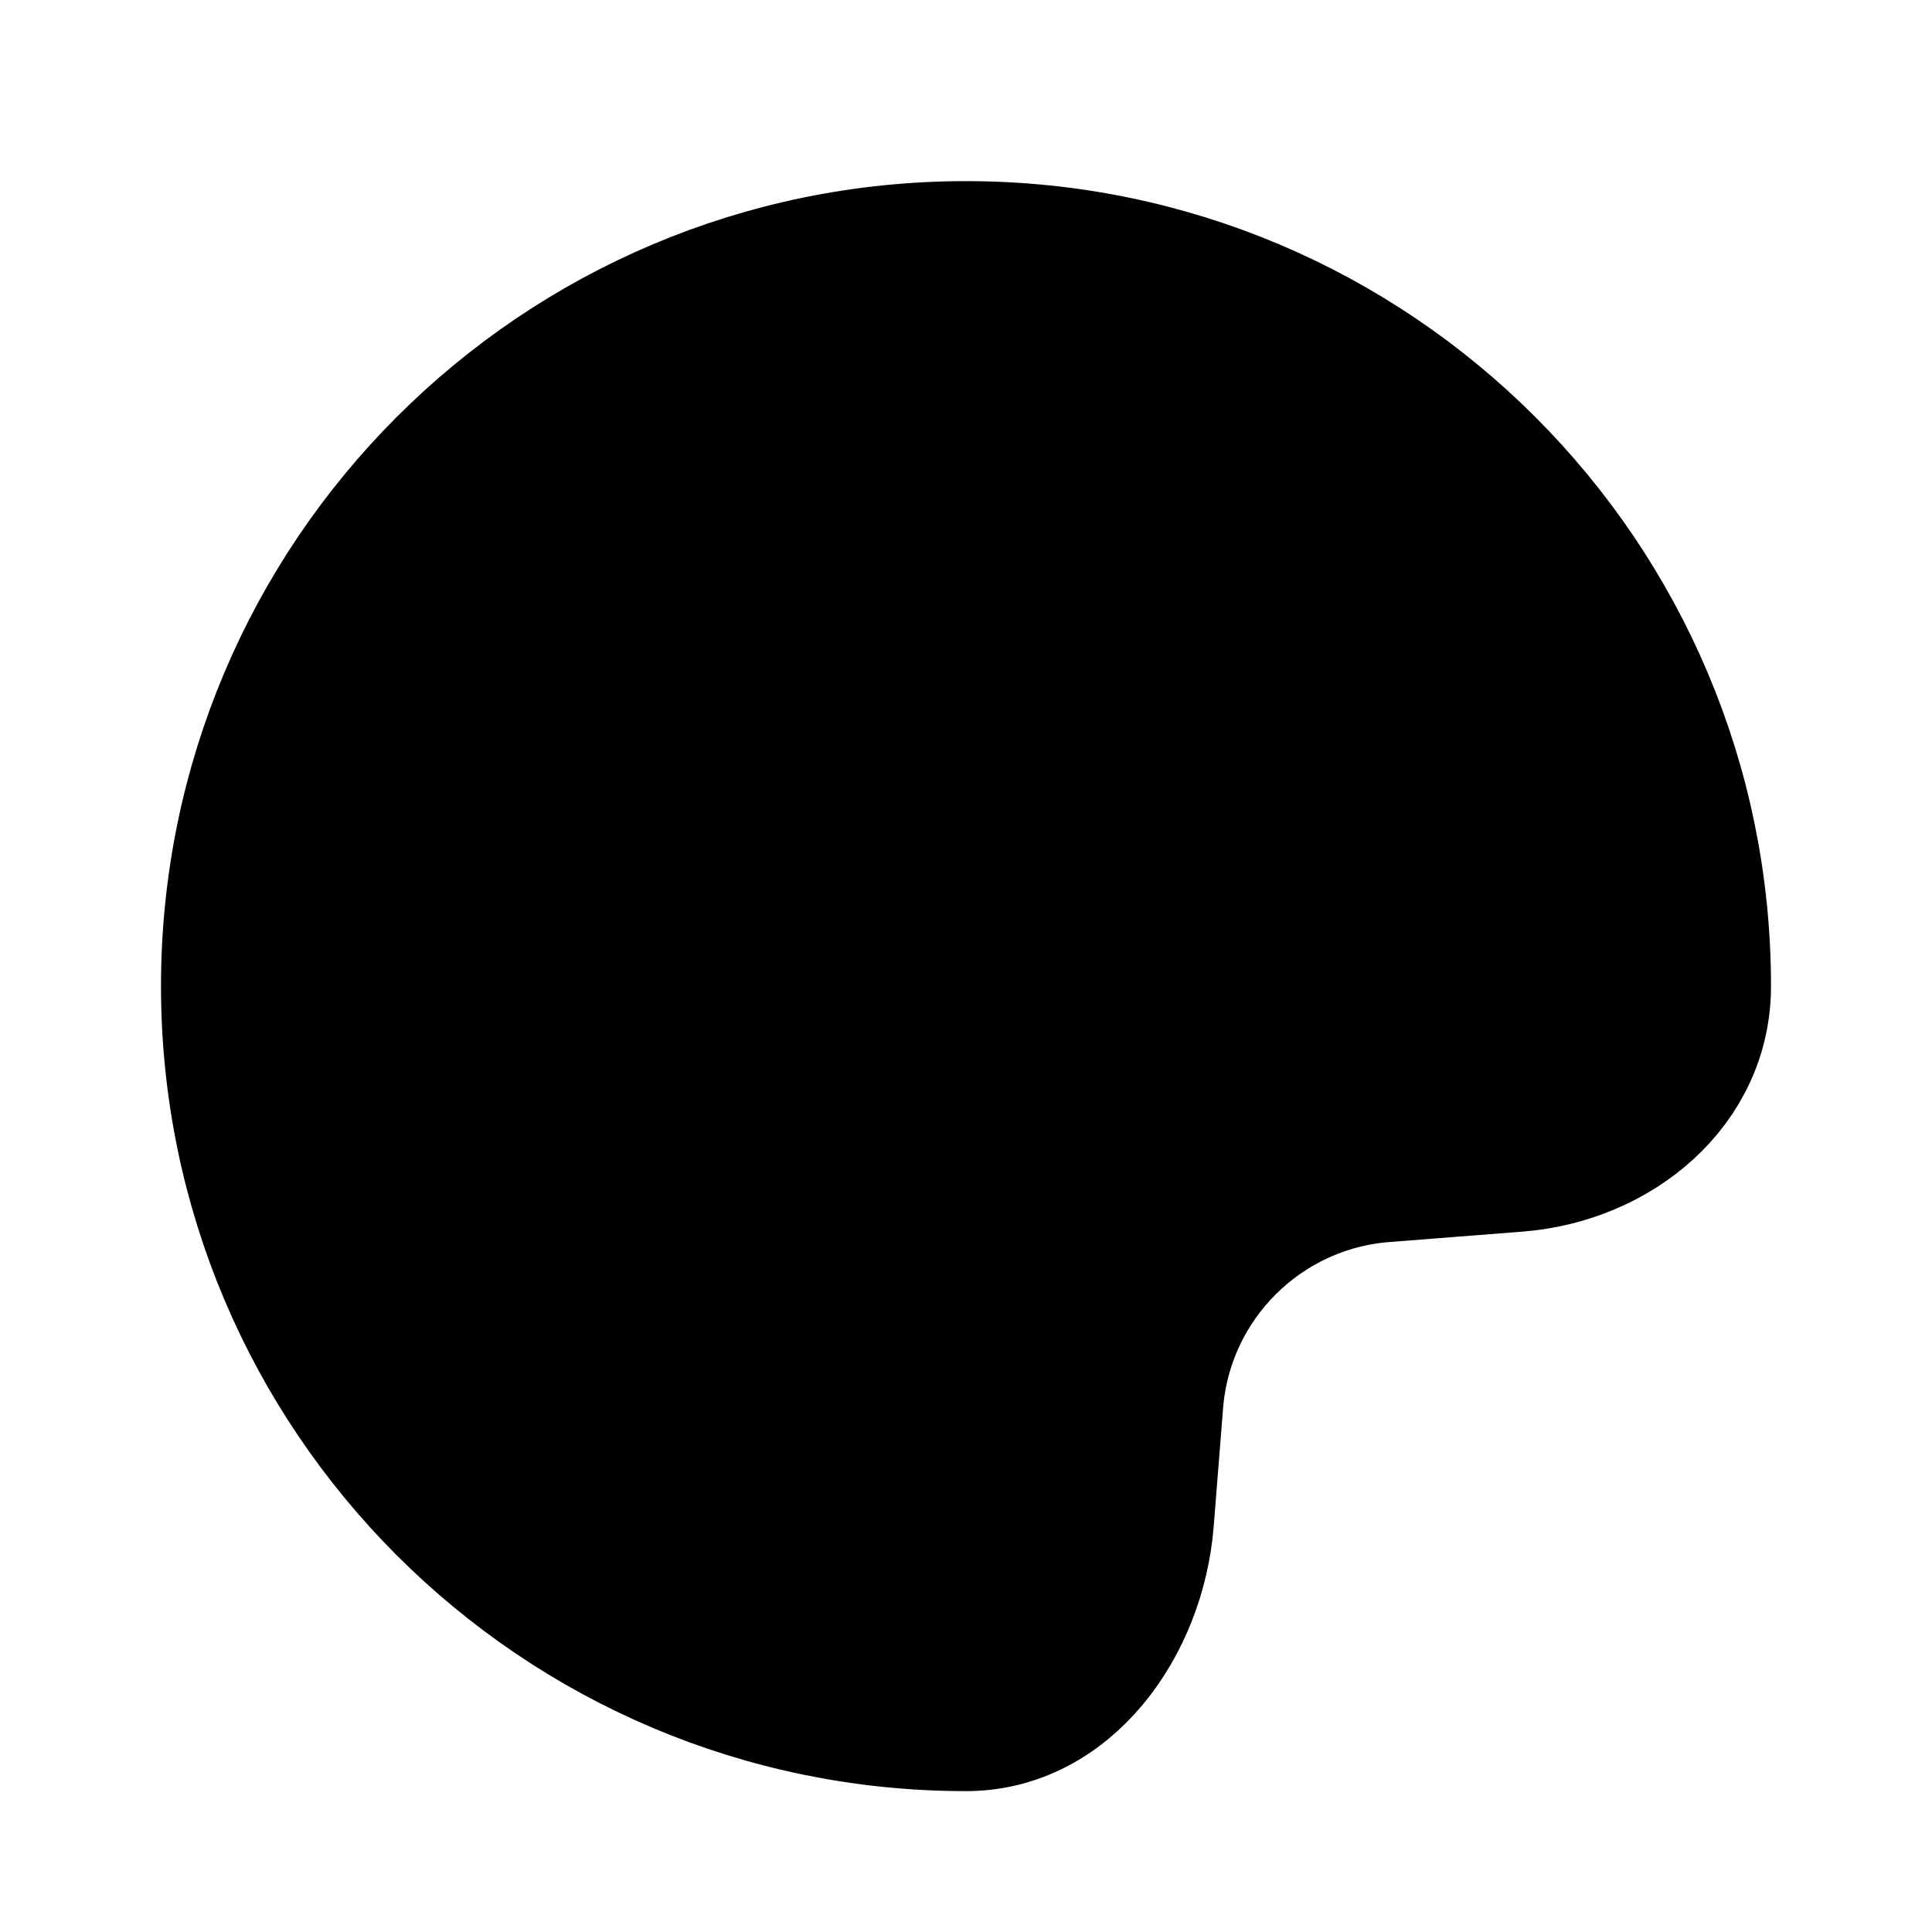
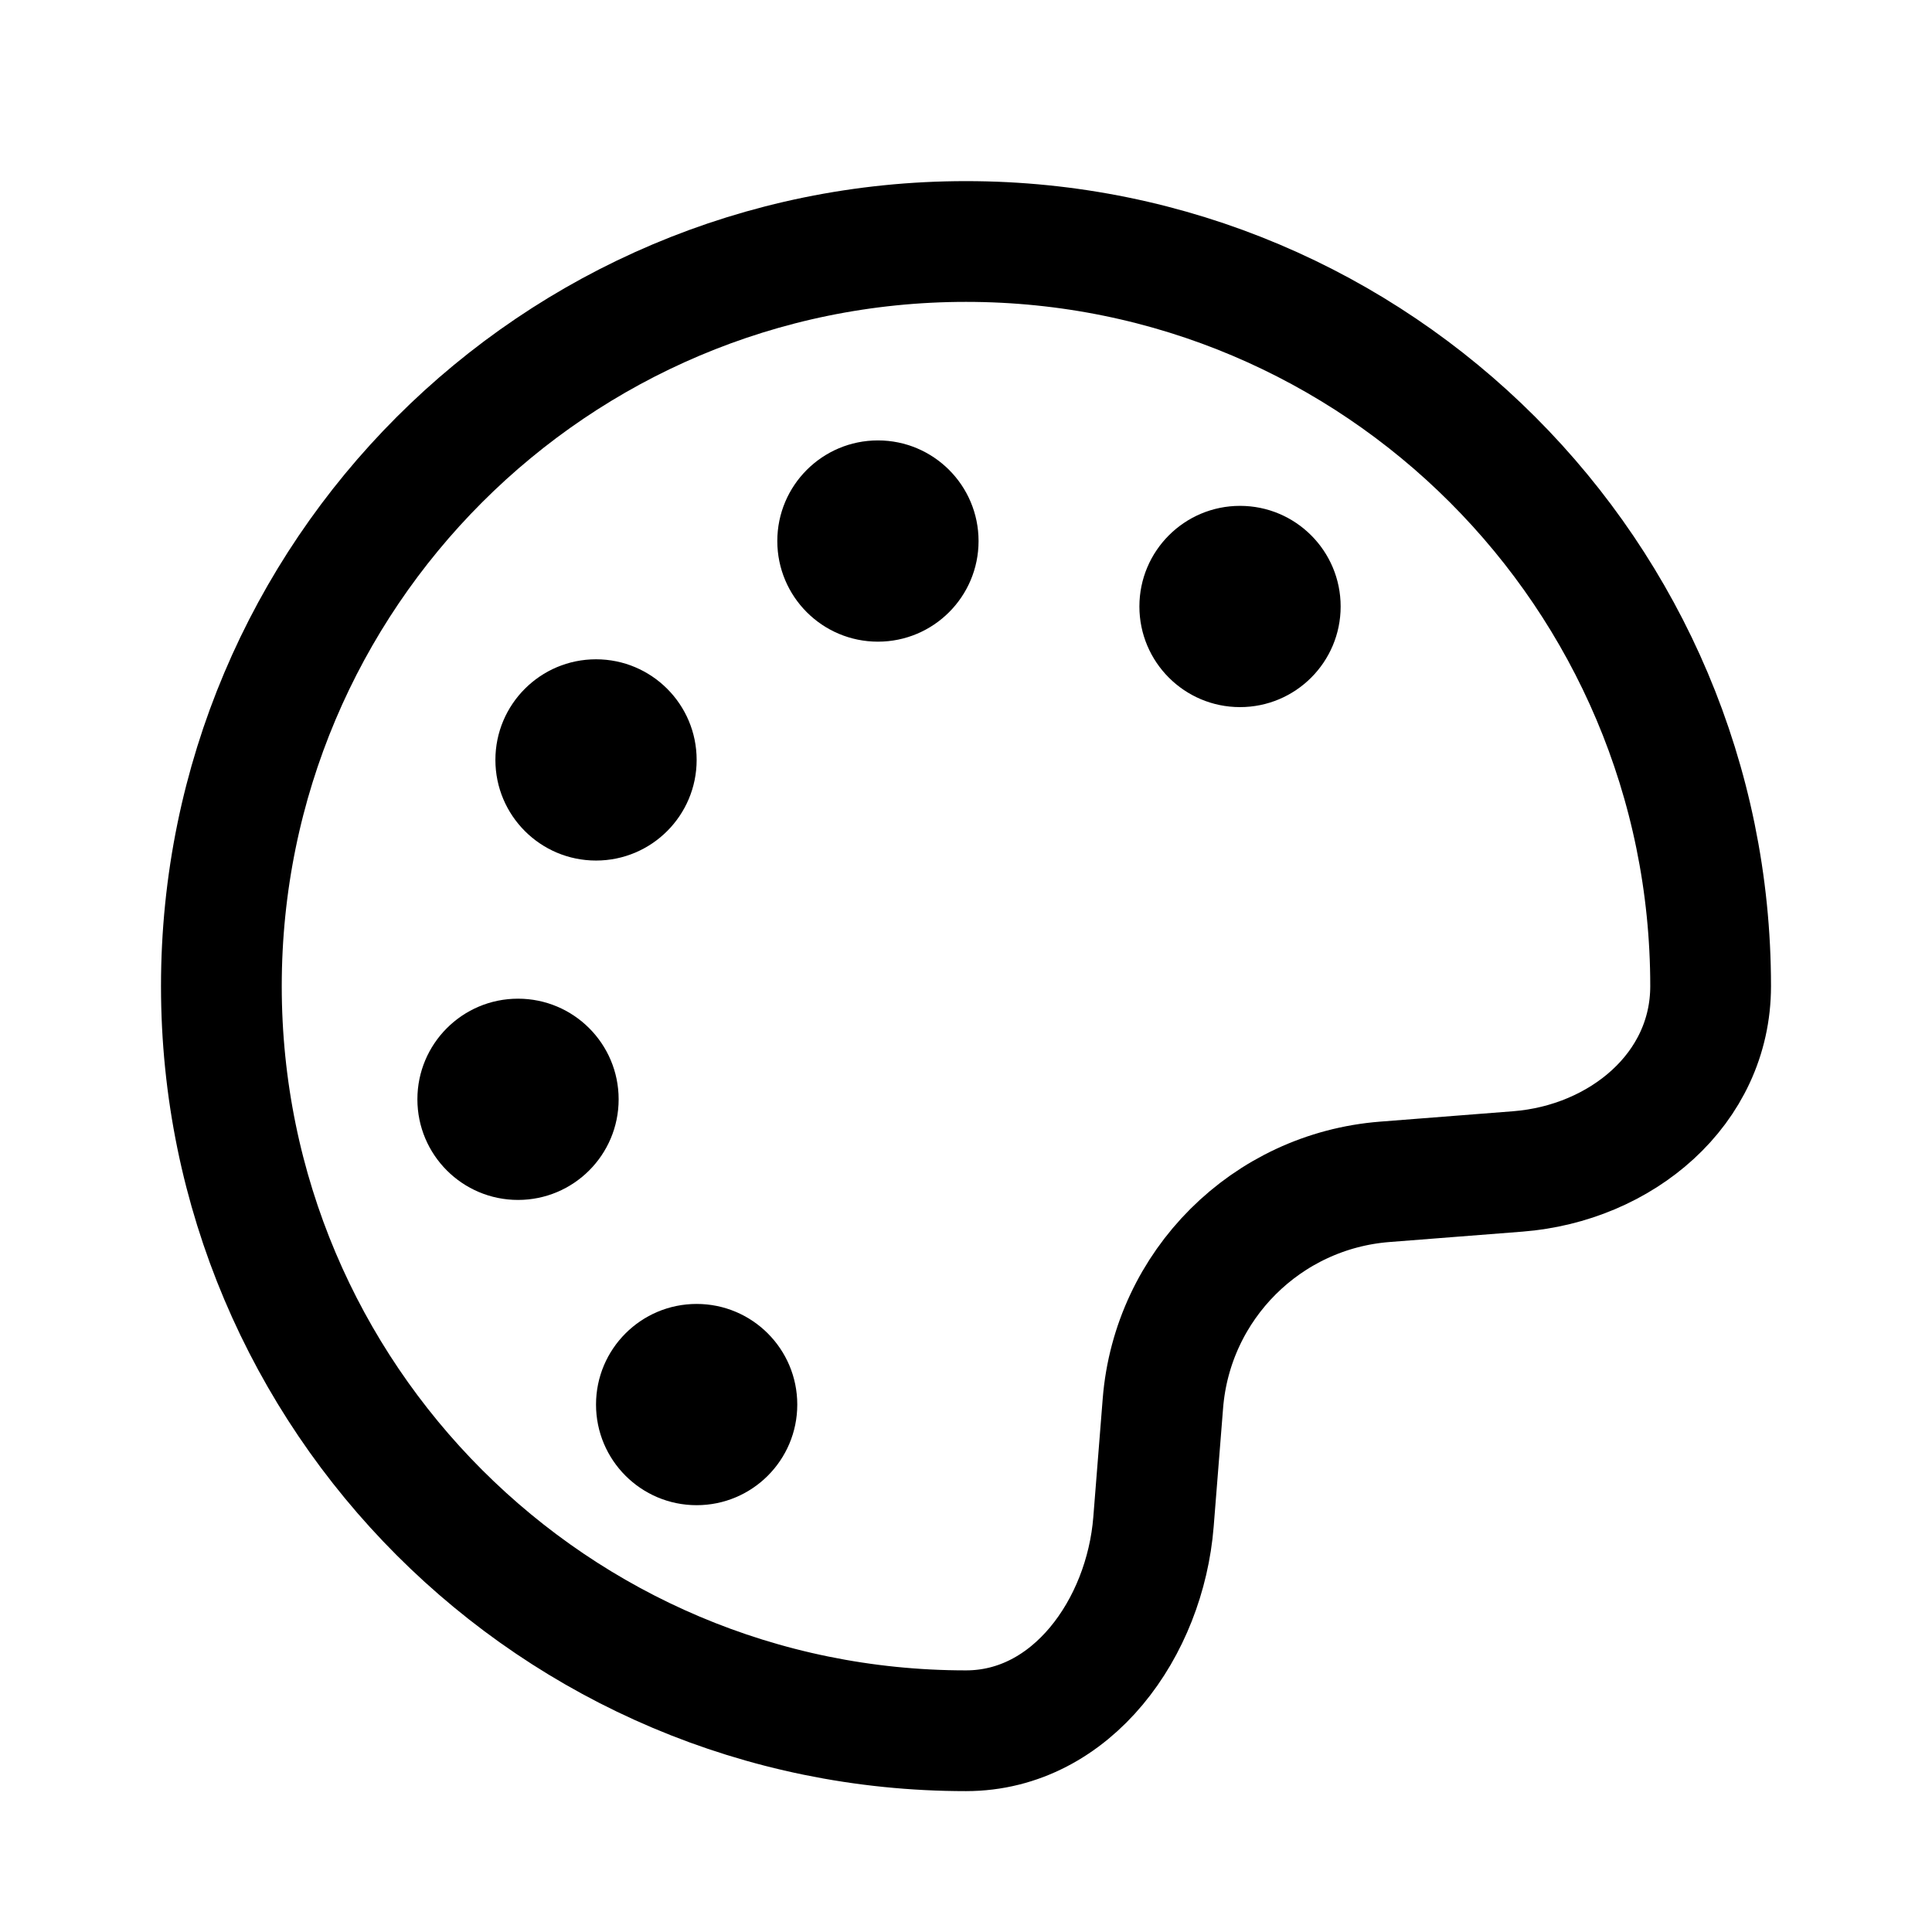
- <svg fill="currentColor" stroke="currentColor" viewBox="0 0 24 24">
-   <path d="M15.404 8.784a1.25 1.25 0 1 1 0-2.5 1.25 1.25 0 0 1 0 2.5M10.906 7.971a1.25 1.25 0 1 1 0-2.5 1.25 1.25 0 0 1 0 2.5M7.404 10.69a1.25 1.25 0 1 1 0-2.5 1.25 1.25 0 0 1 0 2.5M6.435 14.906a1.25 1.25 0 1 1 0-2.5 1.25 1.25 0 0 1 0 2.5M8.654 18.698a1.25 1.25 0 1 1 0-2.5 1.25 1.25 0 0 1 0 2.5" />
-   <path stroke-linejoin="round" stroke-width="1.5" d="M21.25 12.25A9.25 9.25 0 1 0 12 21.5c1.318 0 2.224-1.28 2.329-2.594l.117-1.473a3 3 0 0 1 2.758-2.752l1.651-.129c1.28-.1 2.395-1.019 2.395-2.302Z" />
+ <svg viewBox="0 0 24 24">
+   <path fill="currentColor" d="M15.404 8.784a1.25 1.25 0 1 1 0-2.5 1.25 1.25 0 0 1 0 2.5M10.906 7.971a1.25 1.25 0 1 1 0-2.5 1.25 1.25 0 0 1 0 2.5M7.404 10.69a1.25 1.25 0 1 1 0-2.5 1.25 1.25 0 0 1 0 2.5M6.435 14.906a1.25 1.25 0 1 1 0-2.5 1.25 1.25 0 0 1 0 2.5M8.654 18.698a1.25 1.25 0 1 1 0-2.5 1.25 1.25 0 0 1 0 2.5" />
+   <path fill="none" stroke="currentColor" stroke-linejoin="round" stroke-width="1.5" d="M21.25 12.25A9.25 9.25 0 1 0 12 21.5c1.318 0 2.224-1.28 2.329-2.594l.117-1.473a3 3 0 0 1 2.758-2.752l1.651-.129c1.28-.1 2.395-1.019 2.395-2.302Z" />
</svg>
